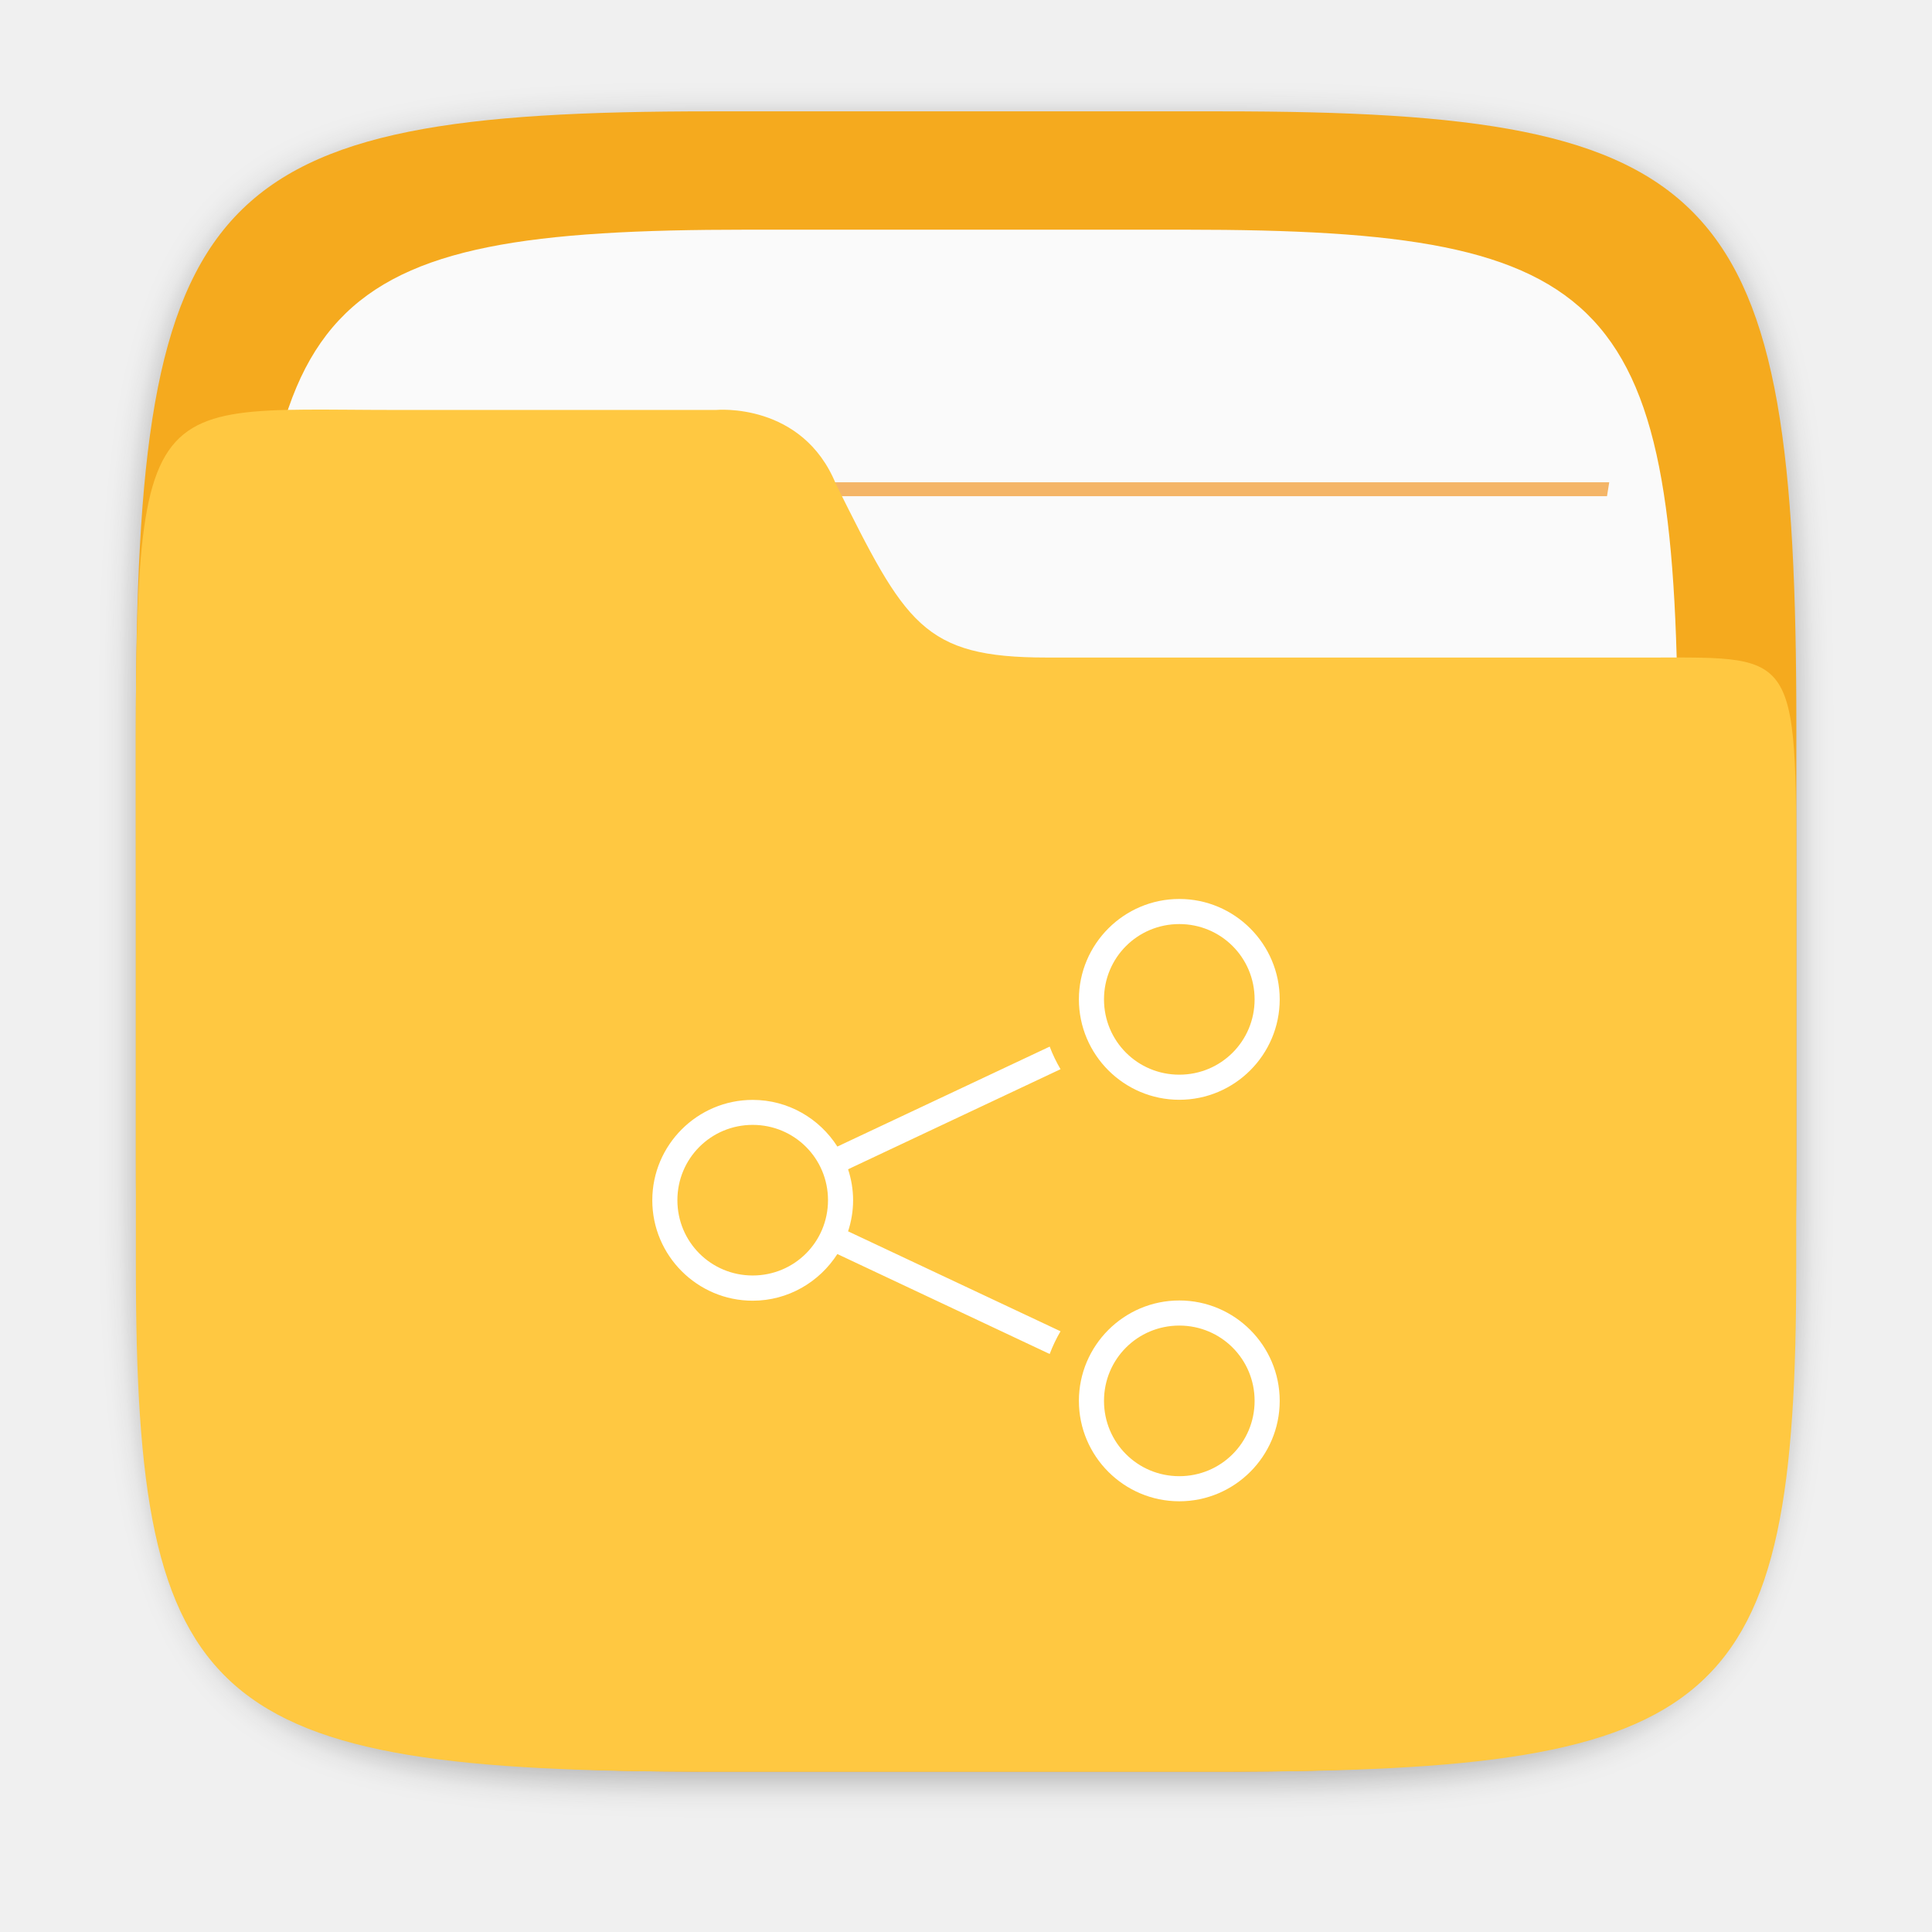
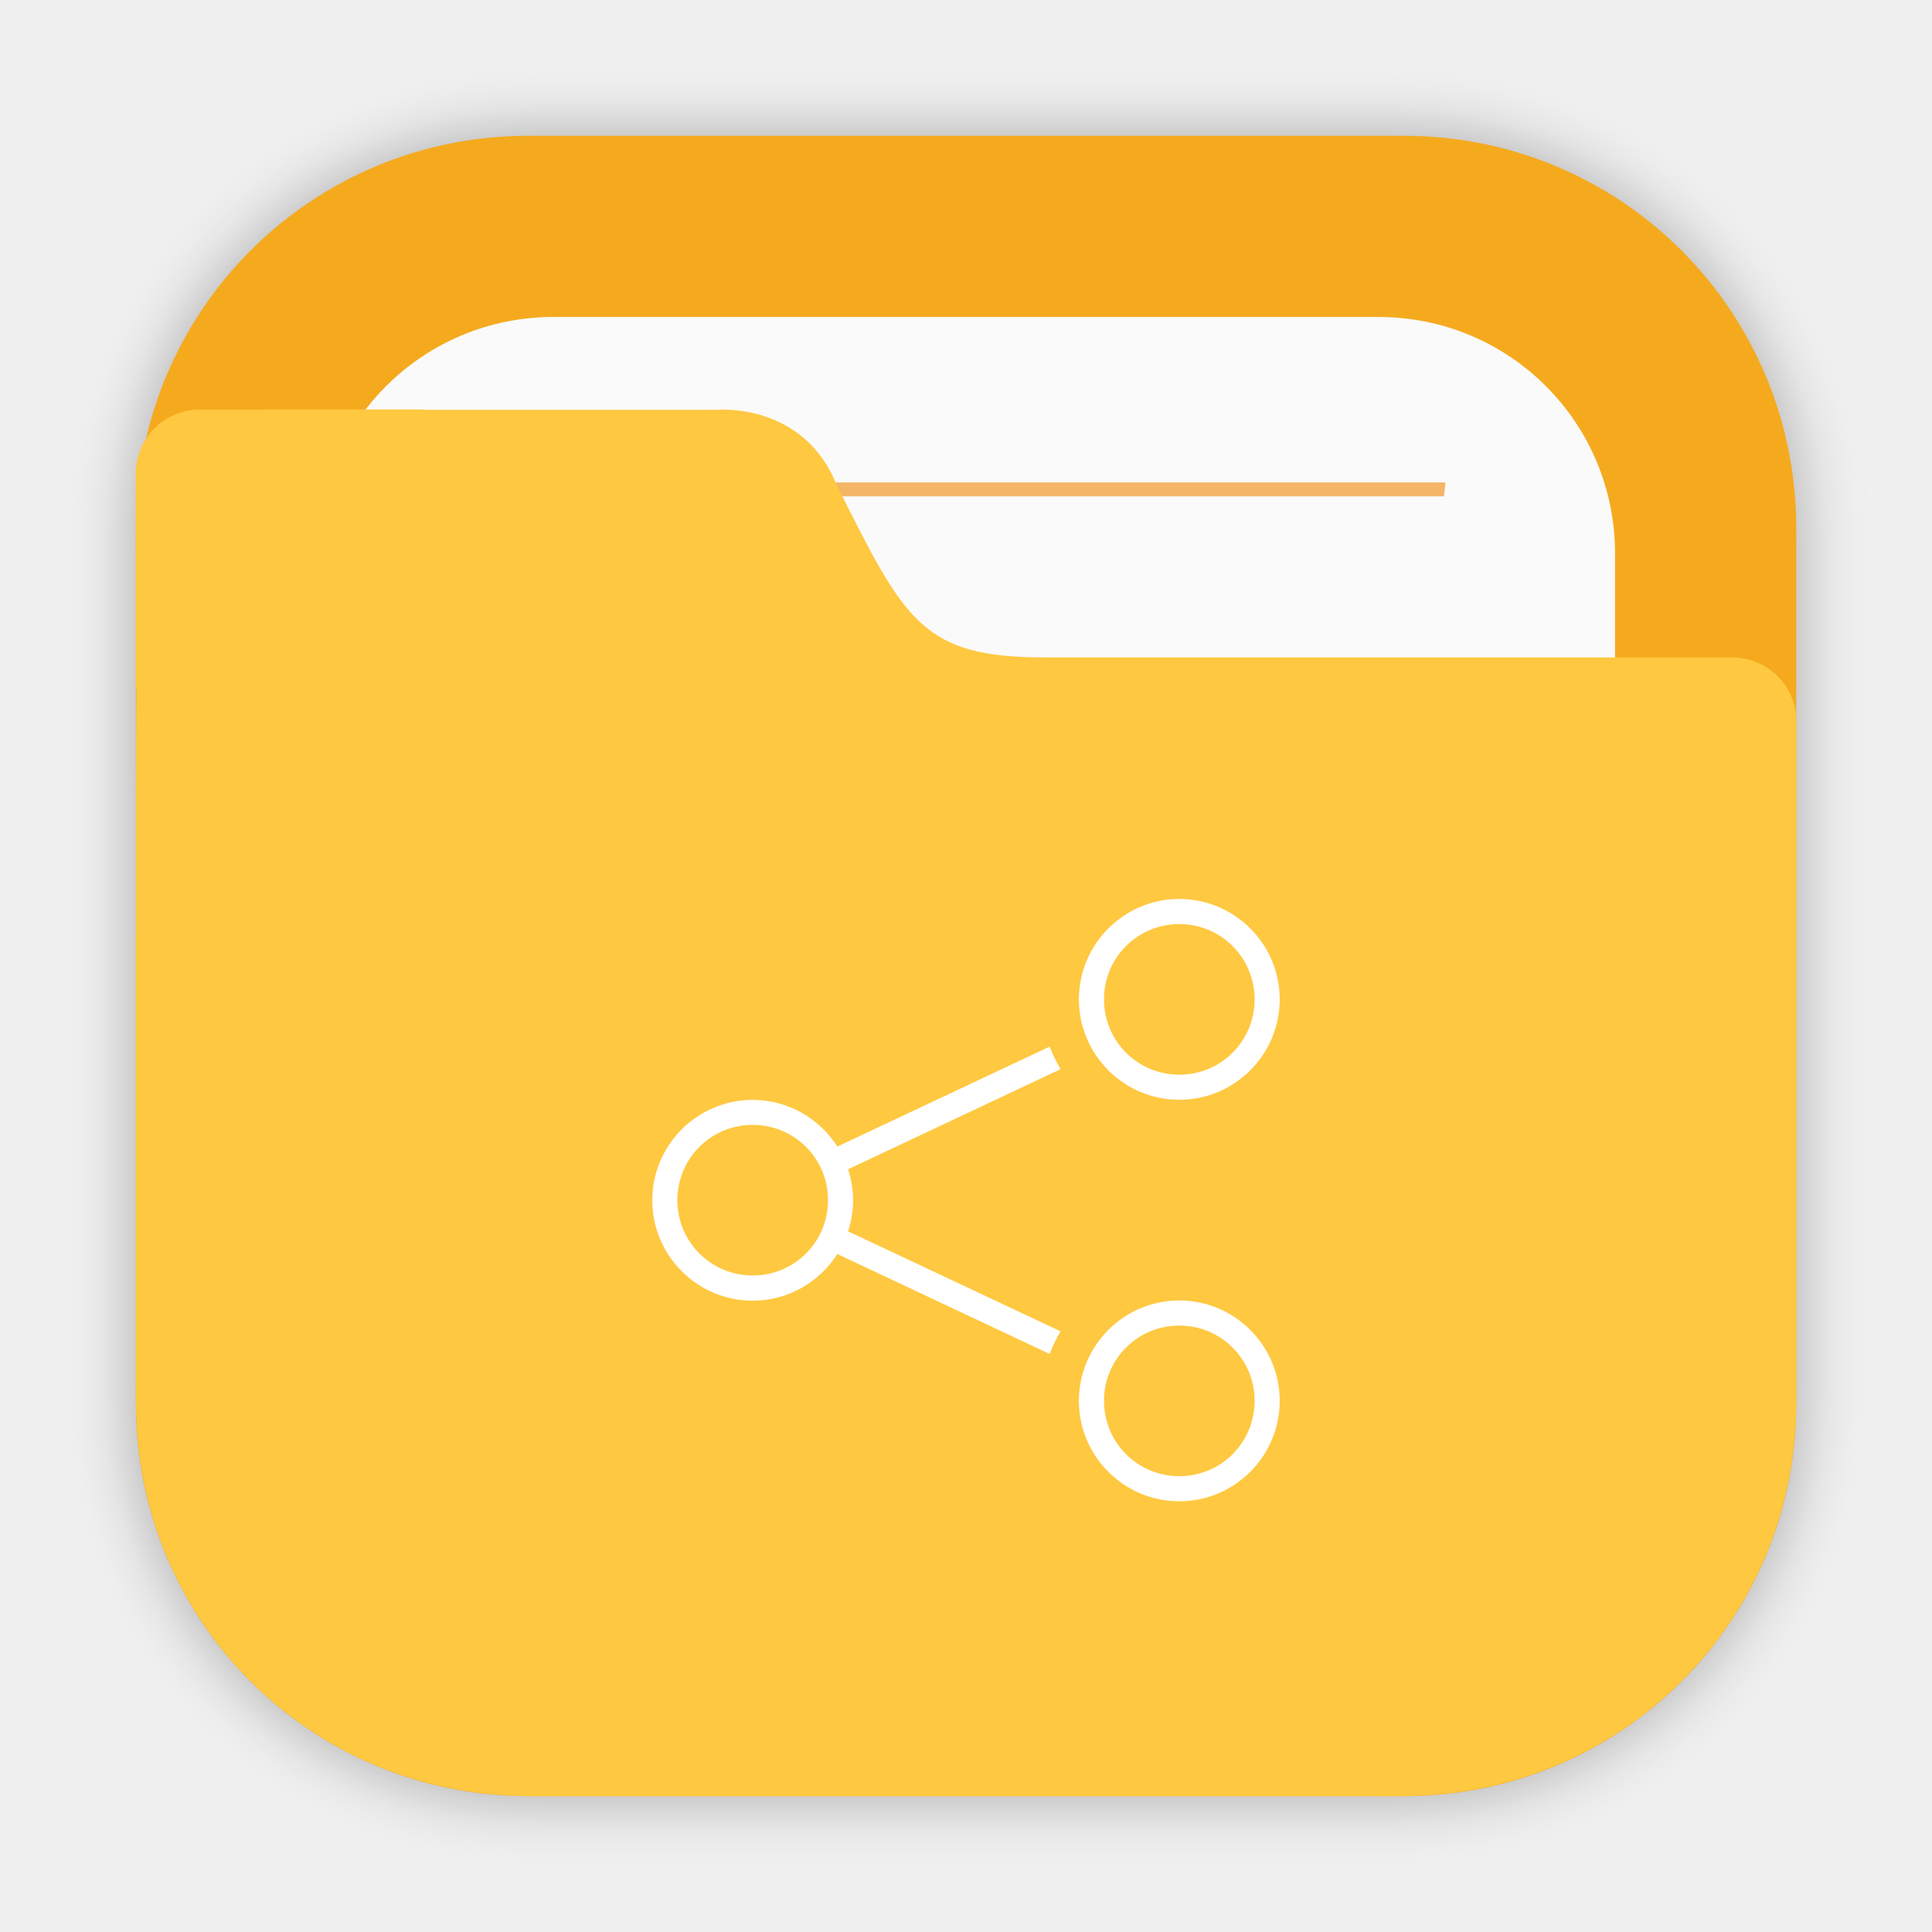
<svg xmlns="http://www.w3.org/2000/svg" width="64" height="64" version="1.1" viewBox="0 0 16.933 16.933">
  <defs>
-     <filter id="filter2761" x="-.024" y="-.024" width="1.048" height="1.048" color-interpolation-filters="sRGB">
-       <feGaussianBlur stdDeviation="0.146" />
+     <filter id="filter2076-6" x="-.048" y="-.048" width="1.096" height="1.096" color-interpolation-filters="sRGB">
+       <feGaussianBlur stdDeviation="1.1" />
    </filter>
  </defs>
-   <path d="m10.709 1.05c4.405 0 5.035 0.673 5.035 5.388v3.776c0 4.715-0.63 5.388-5.035 5.388h-4.483c-4.405 0-5.035-0.673-5.035-5.388v-3.776c0-4.715 0.63-5.388 5.035-5.388z" enable-background="new" fill="#141414" filter="url(#filter2761)" opacity=".3" />
-   <path d="m10.709 0.976c4.405 0 5.035 0.673 5.035 5.388v3.776c0 4.715-0.63 5.388-5.035 5.388h-4.483c-4.405 0-5.035-0.673-5.035-5.388v-3.776c0-4.715 0.63-5.388 5.035-5.388z" enable-background="new" fill="#f5aa1e" />
-   <path d="m10.389 2.013c3.777 0 4.317 0.577 4.317 4.62v3.238c0 4.043-0.54 4.62-4.317 4.62h-3.844c-3.777 0-4.317-0.577-4.317-4.62v-3.238c0-4.043 0.54-4.62 4.317-4.62z" enable-background="new" fill="#fafafa" stroke-width=".857" />
-   <g transform="matrix(1.3006 0 0 1.34 -2.5449 -2.4261)" fill="#f08705">
-     <path d="m3.986 6.937c-0.006 0.03-0.009 0.06-0.015 0.091h8.993c-0.005-0.03-0.009-0.061-0.016-0.091z" opacity=".6" stroke-width=".605" style="paint-order:normal" />
-     <path d="m4.133 4.965c0.005 0.03 0.01 0.061 0.016 0.091h8.637c0.005-0.033 0.01-0.059 0.015-0.091z" opacity=".6" stroke-width=".594" style="paint-order:normal" />
-     <path d="m3.986 8.909c-0.006 0.03-0.009 0.06-0.015 0.091h8.993c-0.005-0.03-0.009-0.061-0.016-0.091z" opacity=".6" stroke-width=".605" style="paint-order:normal" />
-     <path d="m3.986 10.881c-0.006 0.03-0.009 0.06-0.015 0.091h8.993c-0.005-0.03-0.009-0.061-0.016-0.091z" opacity=".6" stroke-width=".605" style="paint-order:normal" />
+   <g transform="translate(18.008 -5.7839)">
+     <rect transform="matrix(.26458 0 0 .26458 -18.008 5.7839)" x="4.5" y="4.5" width="55" height="55" rx="13.002" ry="13.002" filter="url(#filter2076-6)" opacity=".3" />
+     <path d="m-13.377 6.974c-1.906 0-3.44 1.534-3.44 3.44v7.672c0 1.906 1.534 3.44 3.44 3.44h7.672c1.906 0 3.44-1.534 3.44-3.44v-7.672c0-1.906-1.534-3.44-3.44-3.44z" fill="#f5aa1e" stroke-linecap="round" stroke-width=".079" style="paint-order:stroke fill markers" />
+     <path d="m-13.156 8.562c-1.149 0-2.074 0.925-2.074 2.074v7.229c0 1.149 0.925 2.074 2.074 2.074h7.229c1.149 0 2.074-0.925 2.074-2.074v-7.229c0-1.149-0.925-2.074-2.074-2.074z" fill="#fafafa" stroke-linecap="round" stroke-width=".079" style="paint-order:stroke fill markers" />
+     <path d="m-13.744 10.012c5e-3 0.041 0.01 0.081 0.015 0.122h8.376c0.005-0.044 0.01-0.078 0.014-0.122z" fill="#f08705" opacity=".6" stroke-width=".677" style="paint-order:normal" />
+     <path d="m-16.256 9.374c-0.312 0-0.563 0.251-0.563 0.563v1.828c0 0.023 0.004 0.044 0.007 0.066-0.005 0.541-0.005 1.157-0.005 1.965v0.224h-5.16e-4v4.066c0 0.036 0.004 0.072 0.005 0.108 2e-3 0.051 0.003 0.103 0.008 0.153 0.126 1.696 1.469 3.039 3.165 3.166 0.085 0.008 0.171 0.013 0.259 0.013 0.001 3e-6 0.002 0 0.004 0h7.671 5.17e-4c0.089 0 0.177-0.005 0.264-0.013 1.691-0.128 3.031-1.465 3.163-3.155 0.009-0.09 0.014-0.18 0.014-0.272v-4.144c1.6e-5 -0.002 5.17e-4 -0.003 5.17e-4 -0.005v-1.828c0-0.312-0.251-0.563-0.563-0.563h-6.007c-0.272 0-0.484-0.018-0.66-0.065-0.176-0.047-0.316-0.122-0.441-0.236-0.125-0.113-0.235-0.265-0.351-0.465-0.117-0.2-0.24-0.447-0.393-0.753-0.073-0.181-0.176-0.312-0.288-0.407-0.112-0.095-0.234-0.153-0.347-0.19-0.226-0.072-0.415-0.054-0.415-0.054h-2.553c-0.01-5.75e-4 -0.02-0.003-0.031-0.003h-0.915z" fill="#ffc841" stroke-width=".265" />
  </g>
-   <path d="m3.474 3.593c-2.423 0-2.283-0.281-2.283 4.419v3.097c3e-6 3.867 0.63 4.419 5.035 4.419h4.483c4.405 0 5.034-0.552 5.034-4.419v-3.097c0-2.324 0.051-2.249-1.278-2.249h-5.292c-1.086 0-1.236-0.295-1.846-1.519-0.294-0.723-1.05-0.651-1.05-0.651z" enable-background="new" fill="#ffc841" stroke-width=".906" />
-   <path d="m11.216 8.759c0-0.485-0.395-0.88-0.88-0.88-0.485 0-0.88 0.395-0.88 0.88s0.395 0.88 0.88 0.88c0.485 0 0.88-0.395 0.88-0.88zm0 3.519c0-0.485-0.395-0.88-0.88-0.88-0.485 0-0.88 0.395-0.88 0.88 0 0.485 0.395 0.88 0.88 0.88 0.485 0 0.88-0.395 0.88-0.88zm-0.22-3.519c0 0.366-0.294 0.66-0.66 0.66-0.366 0-0.66-0.294-0.66-0.66 0-0.366 0.294-0.66 0.66-0.66 0.366 0 0.66 0.294 0.66 0.66zm0 3.519c0 0.366-0.294 0.66-0.66 0.66-0.366 0-0.66-0.294-0.66-0.66s0.294-0.66 0.66-0.66c0.366 0 0.66 0.294 0.66 0.66zm-1.701-2.907c-0.037-0.063-0.069-0.129-0.095-0.198l-1.861 0.876c-0.156-0.245-0.43-0.409-0.742-0.409-0.485 0-0.88 0.395-0.88 0.88 0 0.485 0.395 0.88 0.88 0.88 0.311 0 0.585-0.164 0.742-0.409l1.861 0.876c0.026-0.069 0.058-0.136 0.095-0.199l-1.862-0.876c0.028-0.086 0.044-0.177 0.044-0.272 0-0.095-0.016-0.186-0.044-0.272zm-2.038 1.148c0 0.366-0.294 0.66-0.66 0.66-0.366 0-0.66-0.294-0.66-0.66s0.294-0.66 0.66-0.66c0.366 0 0.66 0.294 0.66 0.66z" color="#000000" color-rendering="auto" dominant-baseline="auto" enable-background="new" fill="#fff" image-rendering="auto" shape-rendering="auto" solid-color="#000000" style="font-feature-settings:normal;font-variant-alternates:normal;font-variant-caps:normal;font-variant-ligatures:normal;font-variant-numeric:normal;font-variant-position:normal;isolation:auto;mix-blend-mode:normal;shape-padding:0;text-decoration-color:#000000;text-decoration-line:none;text-decoration-style:solid;text-indent:0;text-orientation:mixed;text-transform:none;white-space:normal" />
+   <path d="m11.216 8.759c0-0.485-0.395-0.88-0.88-0.88-0.485 0-0.88 0.395-0.88 0.88s0.395 0.88 0.88 0.88c0.485 0 0.88-0.395 0.88-0.88zm0 3.519c0-0.485-0.395-0.88-0.88-0.88-0.485 0-0.88 0.395-0.88 0.88 0 0.485 0.395 0.88 0.88 0.88 0.485 0 0.88-0.395 0.88-0.88zm-0.22-3.519c0 0.366-0.294 0.66-0.66 0.66-0.366 0-0.66-0.294-0.66-0.66 0-0.366 0.294-0.66 0.66-0.66 0.366 0 0.66 0.294 0.66 0.66zm0 3.519c0 0.366-0.294 0.66-0.66 0.66-0.366 0-0.66-0.294-0.66-0.66s0.294-0.66 0.66-0.66c0.366 0 0.66 0.294 0.66 0.66zm-1.701-2.907c-0.037-0.063-0.069-0.129-0.095-0.198l-1.861 0.876c-0.156-0.245-0.43-0.409-0.742-0.409-0.485 0-0.88 0.395-0.88 0.88 0 0.485 0.395 0.88 0.88 0.88 0.311 0 0.585-0.164 0.742-0.409l1.861 0.876c0.026-0.069 0.058-0.136 0.095-0.199l-1.862-0.876c0.028-0.086 0.044-0.177 0.044-0.272s-0.016-0.186-0.044-0.272zm-2.038 1.148c0 0.366-0.294 0.66-0.66 0.66-0.366 0-0.66-0.294-0.66-0.66s0.294-0.66 0.66-0.66c0.366 0 0.66 0.294 0.66 0.66z" color="#000000" color-rendering="auto" dominant-baseline="auto" enable-background="new" fill="#fff" image-rendering="auto" shape-rendering="auto" solid-color="#000000" style="font-feature-settings:normal;font-variant-alternates:normal;font-variant-caps:normal;font-variant-ligatures:normal;font-variant-numeric:normal;font-variant-position:normal;isolation:auto;mix-blend-mode:normal;shape-padding:0;text-decoration-color:#000000;text-decoration-line:none;text-decoration-style:solid;text-indent:0;text-orientation:mixed;text-transform:none;white-space:normal" />
</svg>
